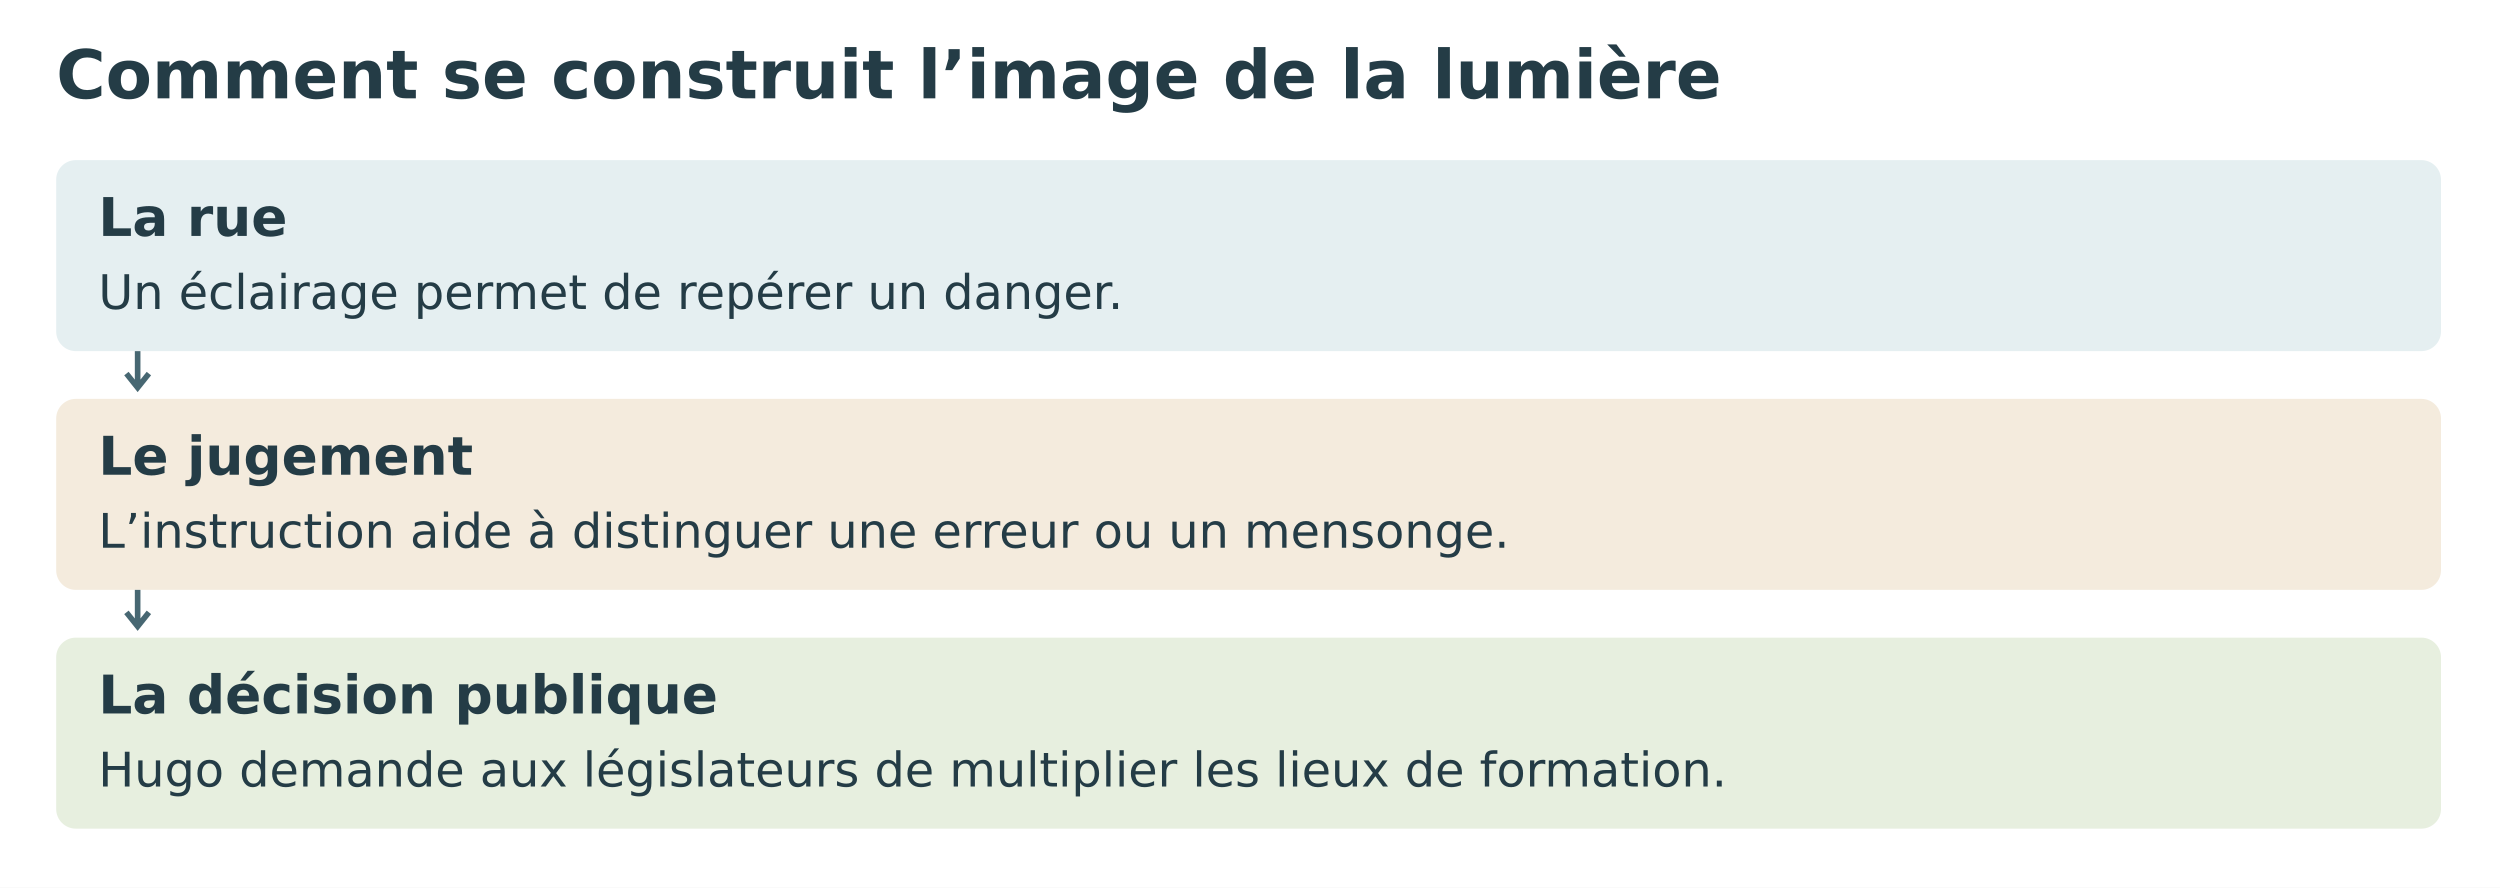
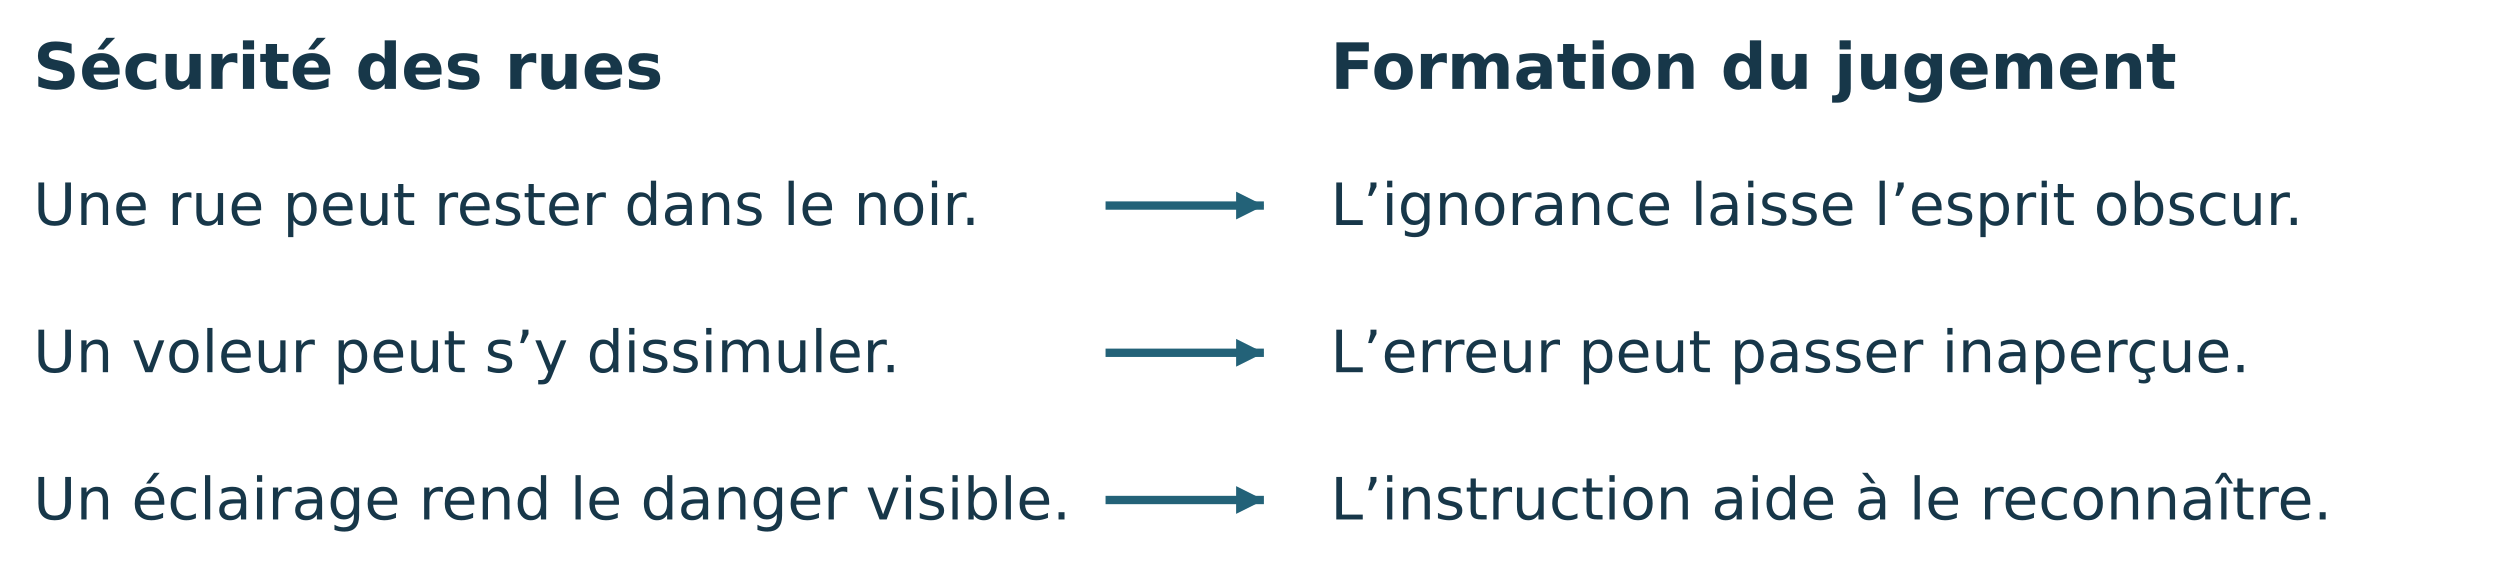
- <svg xmlns="http://www.w3.org/2000/svg" viewBox="0 0 890 316" role="img" aria-labelledby="titre desc">
-   <rect width="890" height="316" fill="white" />
+ <svg xmlns="http://www.w3.org/2000/svg" viewBox="0 0 900 207" role="img" aria-labelledby="titre description">
+   <rect x="0" y="0" width="900" height="207" rx="0" fill="#fff" />
  <g font-family="DejaVu Sans, sans-serif">
-     <text x="20" y="35" font-size="24" font-weight="bold" fill="#243c46">Comment se construit l’image de la lumière</text>
-     <rect x="20" y="57" width="849" height="68" rx="7" fill="#e5eff1" />
-     <text x="35" y="84" font-size="19" font-weight="bold" fill="#243c46">La rue</text>
-     <text x="35" y="110" font-size="17" font-weight="normal" fill="#243c46">Un éclairage permet de repérer un danger.</text>
-     <path d="M49 125 v13 m-4 -5 4 5 4 -5" fill="none" stroke="#476772" stroke-width="2" />
-     <rect x="20" y="142" width="849" height="68" rx="7" fill="#f4ebdd" />
-     <text x="35" y="169" font-size="19" font-weight="bold" fill="#243c46">Le jugement</text>
-     <text x="35" y="195" font-size="17" font-weight="normal" fill="#243c46">L’instruction aide à distinguer une erreur ou un mensonge.</text>
-     <path d="M49 210 v13 m-4 -5 4 5 4 -5" fill="none" stroke="#476772" stroke-width="2" />
-     <rect x="20" y="227" width="849" height="68" rx="7" fill="#e7efdf" />
-     <text x="35" y="254" font-size="19" font-weight="bold" fill="#243c46">La décision publique</text>
-     <text x="35" y="280" font-size="17" font-weight="normal" fill="#243c46">Hugo demande aux législateurs de multiplier les lieux de formation.</text>
+     <text x="12" y="32" font-size="23" font-weight="bold" fill="#173749">Sécurité des rues</text>
+     <text x="479" y="32" font-size="23" font-weight="bold" fill="#173749">Formation du jugement</text>
+     <text x="12" y="81" font-size="21" font-weight="normal" fill="#173749">Une rue peut rester dans le noir.</text>
+     <path d="M398 74 L455 74" fill="none" stroke="#236278" stroke-width="3" />
+     <polygon points="445.0,79.0 455.0,74.0 445.0,69.0" fill="#236278" />
+     <text x="479" y="81" font-size="21" font-weight="normal" fill="#173749">L’ignorance laisse l’esprit obscur.</text>
+     <text x="12" y="134" font-size="21" font-weight="normal" fill="#173749">Un voleur peut s’y dissimuler.</text>
+     <path d="M398 127 L455 127" fill="none" stroke="#236278" stroke-width="3" />
+     <polygon points="445.0,132.0 455.0,127.0 445.0,122.0" fill="#236278" />
+     <text x="479" y="134" font-size="21" font-weight="normal" fill="#173749">L’erreur peut passer inaperçue.</text>
+     <text x="12" y="187" font-size="21" font-weight="normal" fill="#173749">Un éclairage rend le danger visible.</text>
+     <path d="M398 180 L455 180" fill="none" stroke="#236278" stroke-width="3" />
+     <polygon points="445.0,185.0 455.0,180.0 445.0,175.0" fill="#236278" />
+     <text x="479" y="187" font-size="21" font-weight="normal" fill="#173749">L’instruction aide à le reconnaître.</text>
  </g>
</svg>
